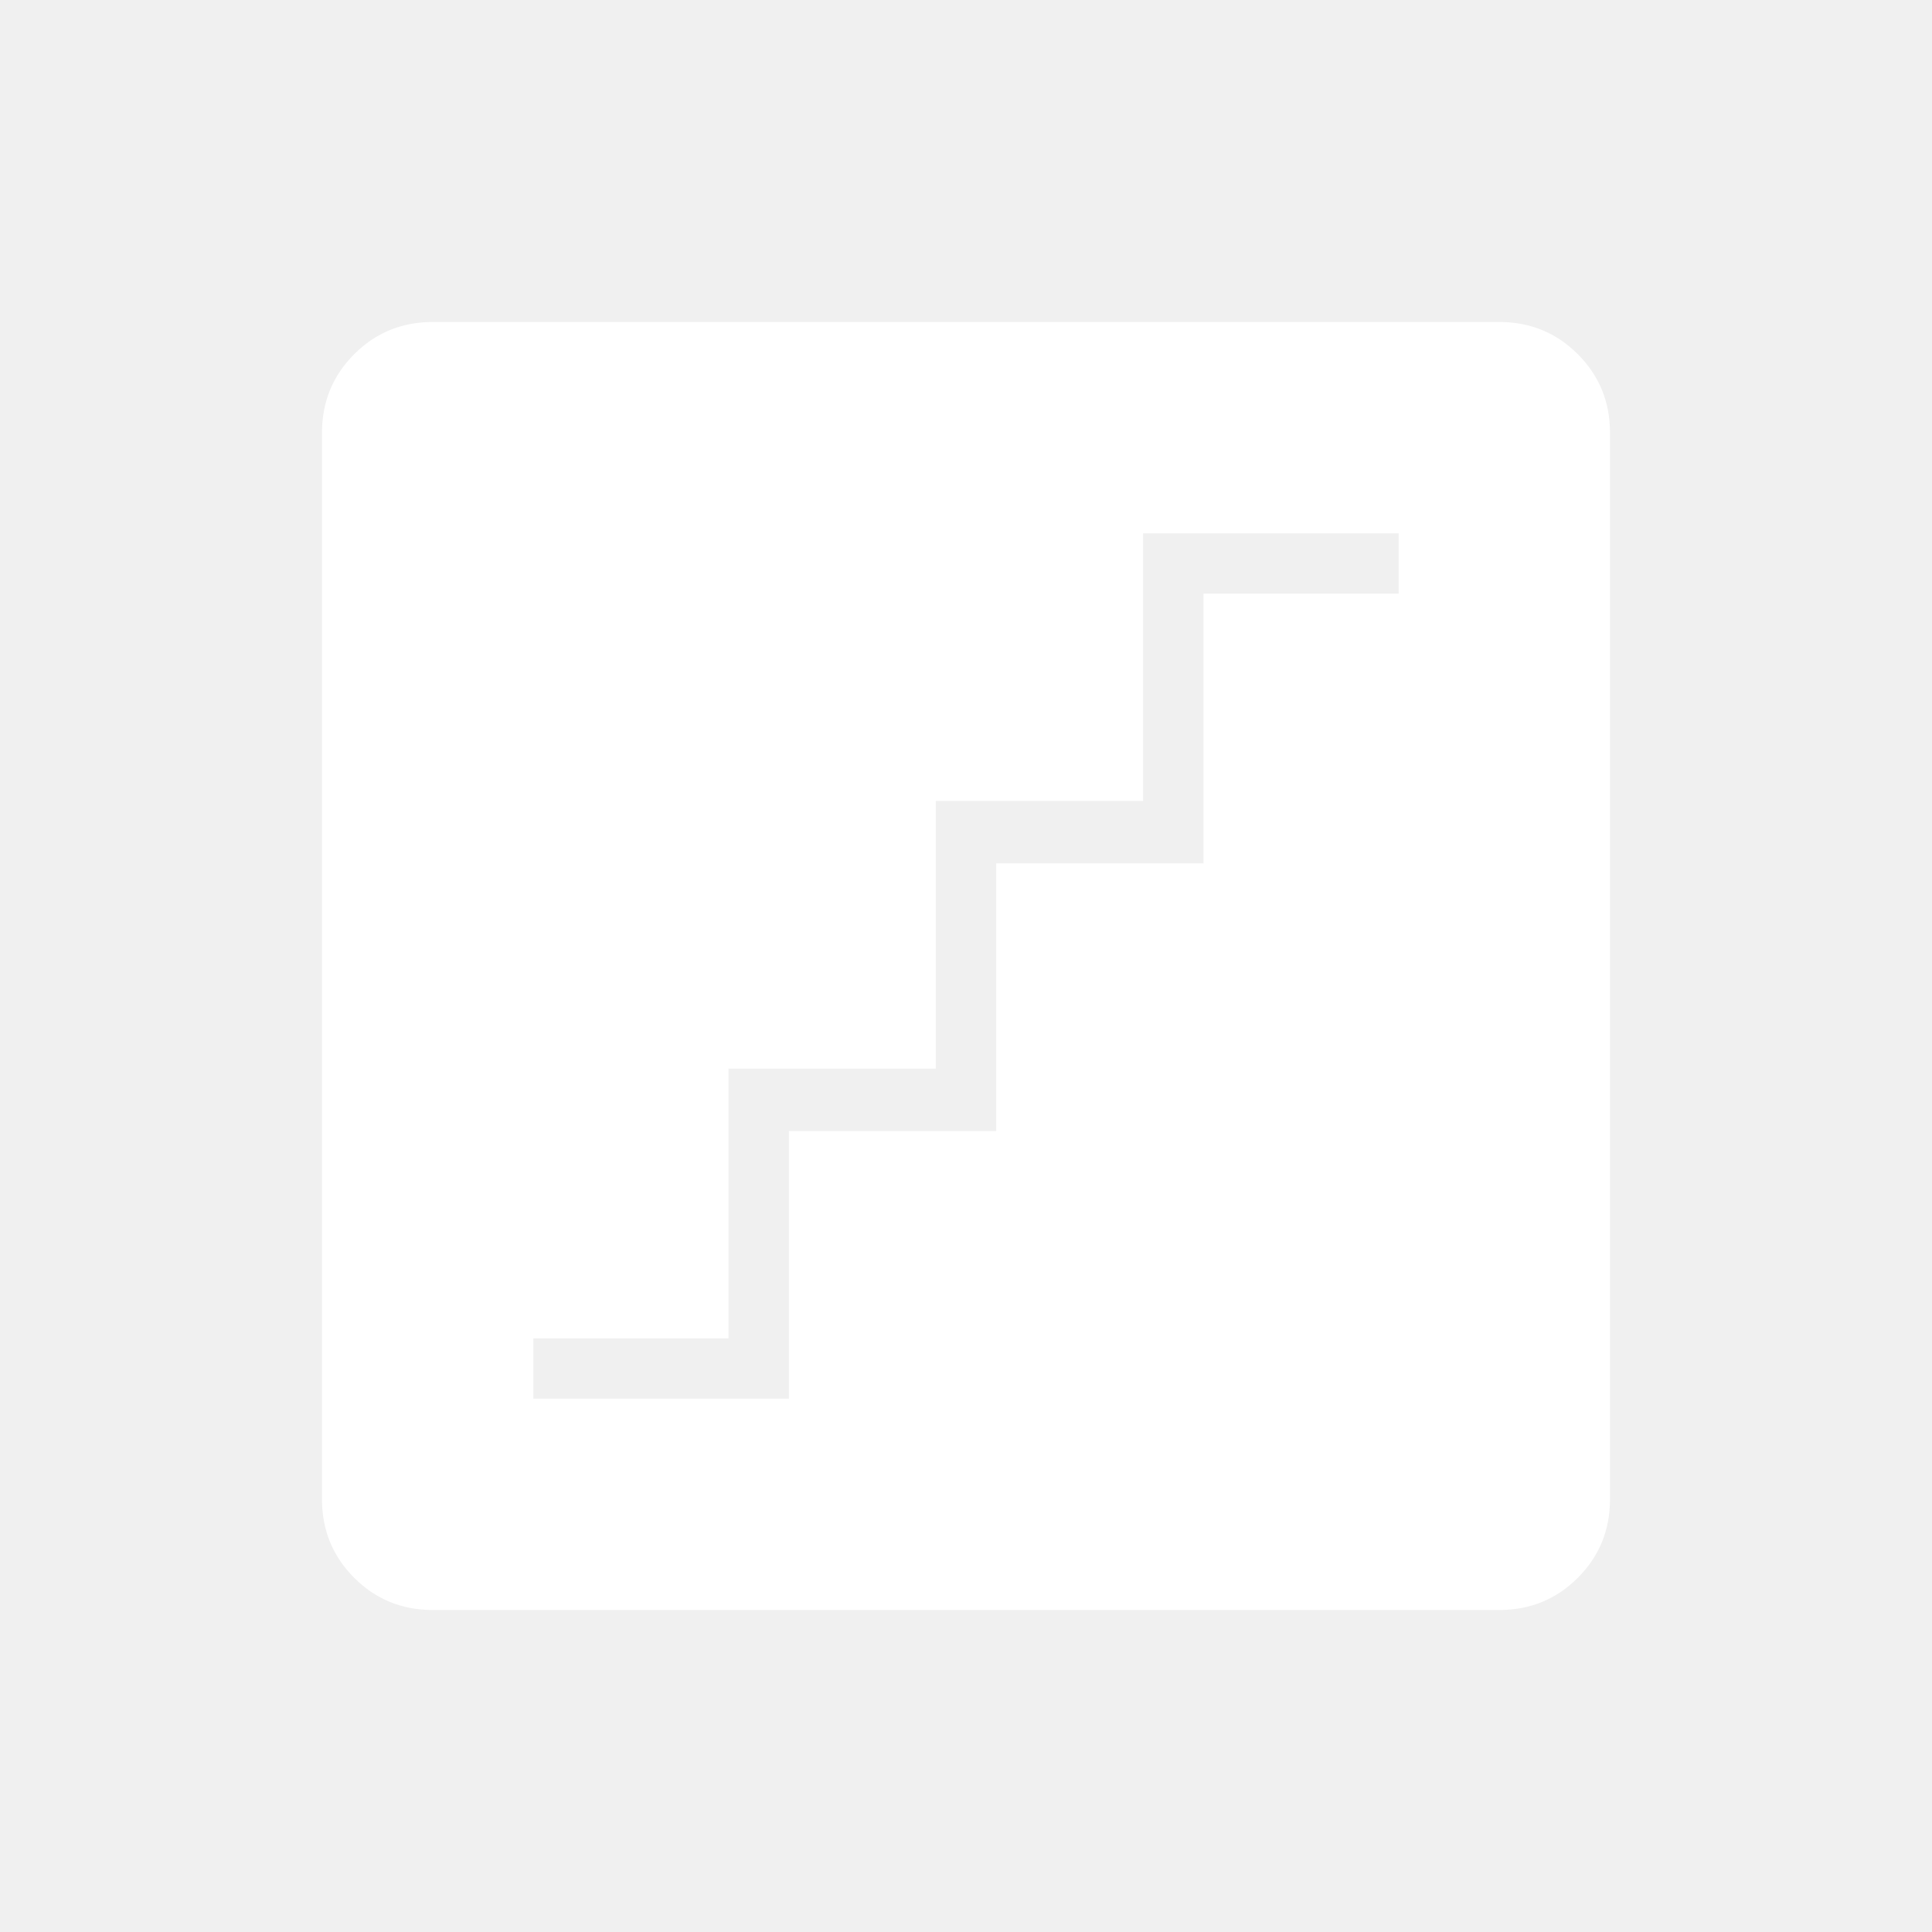
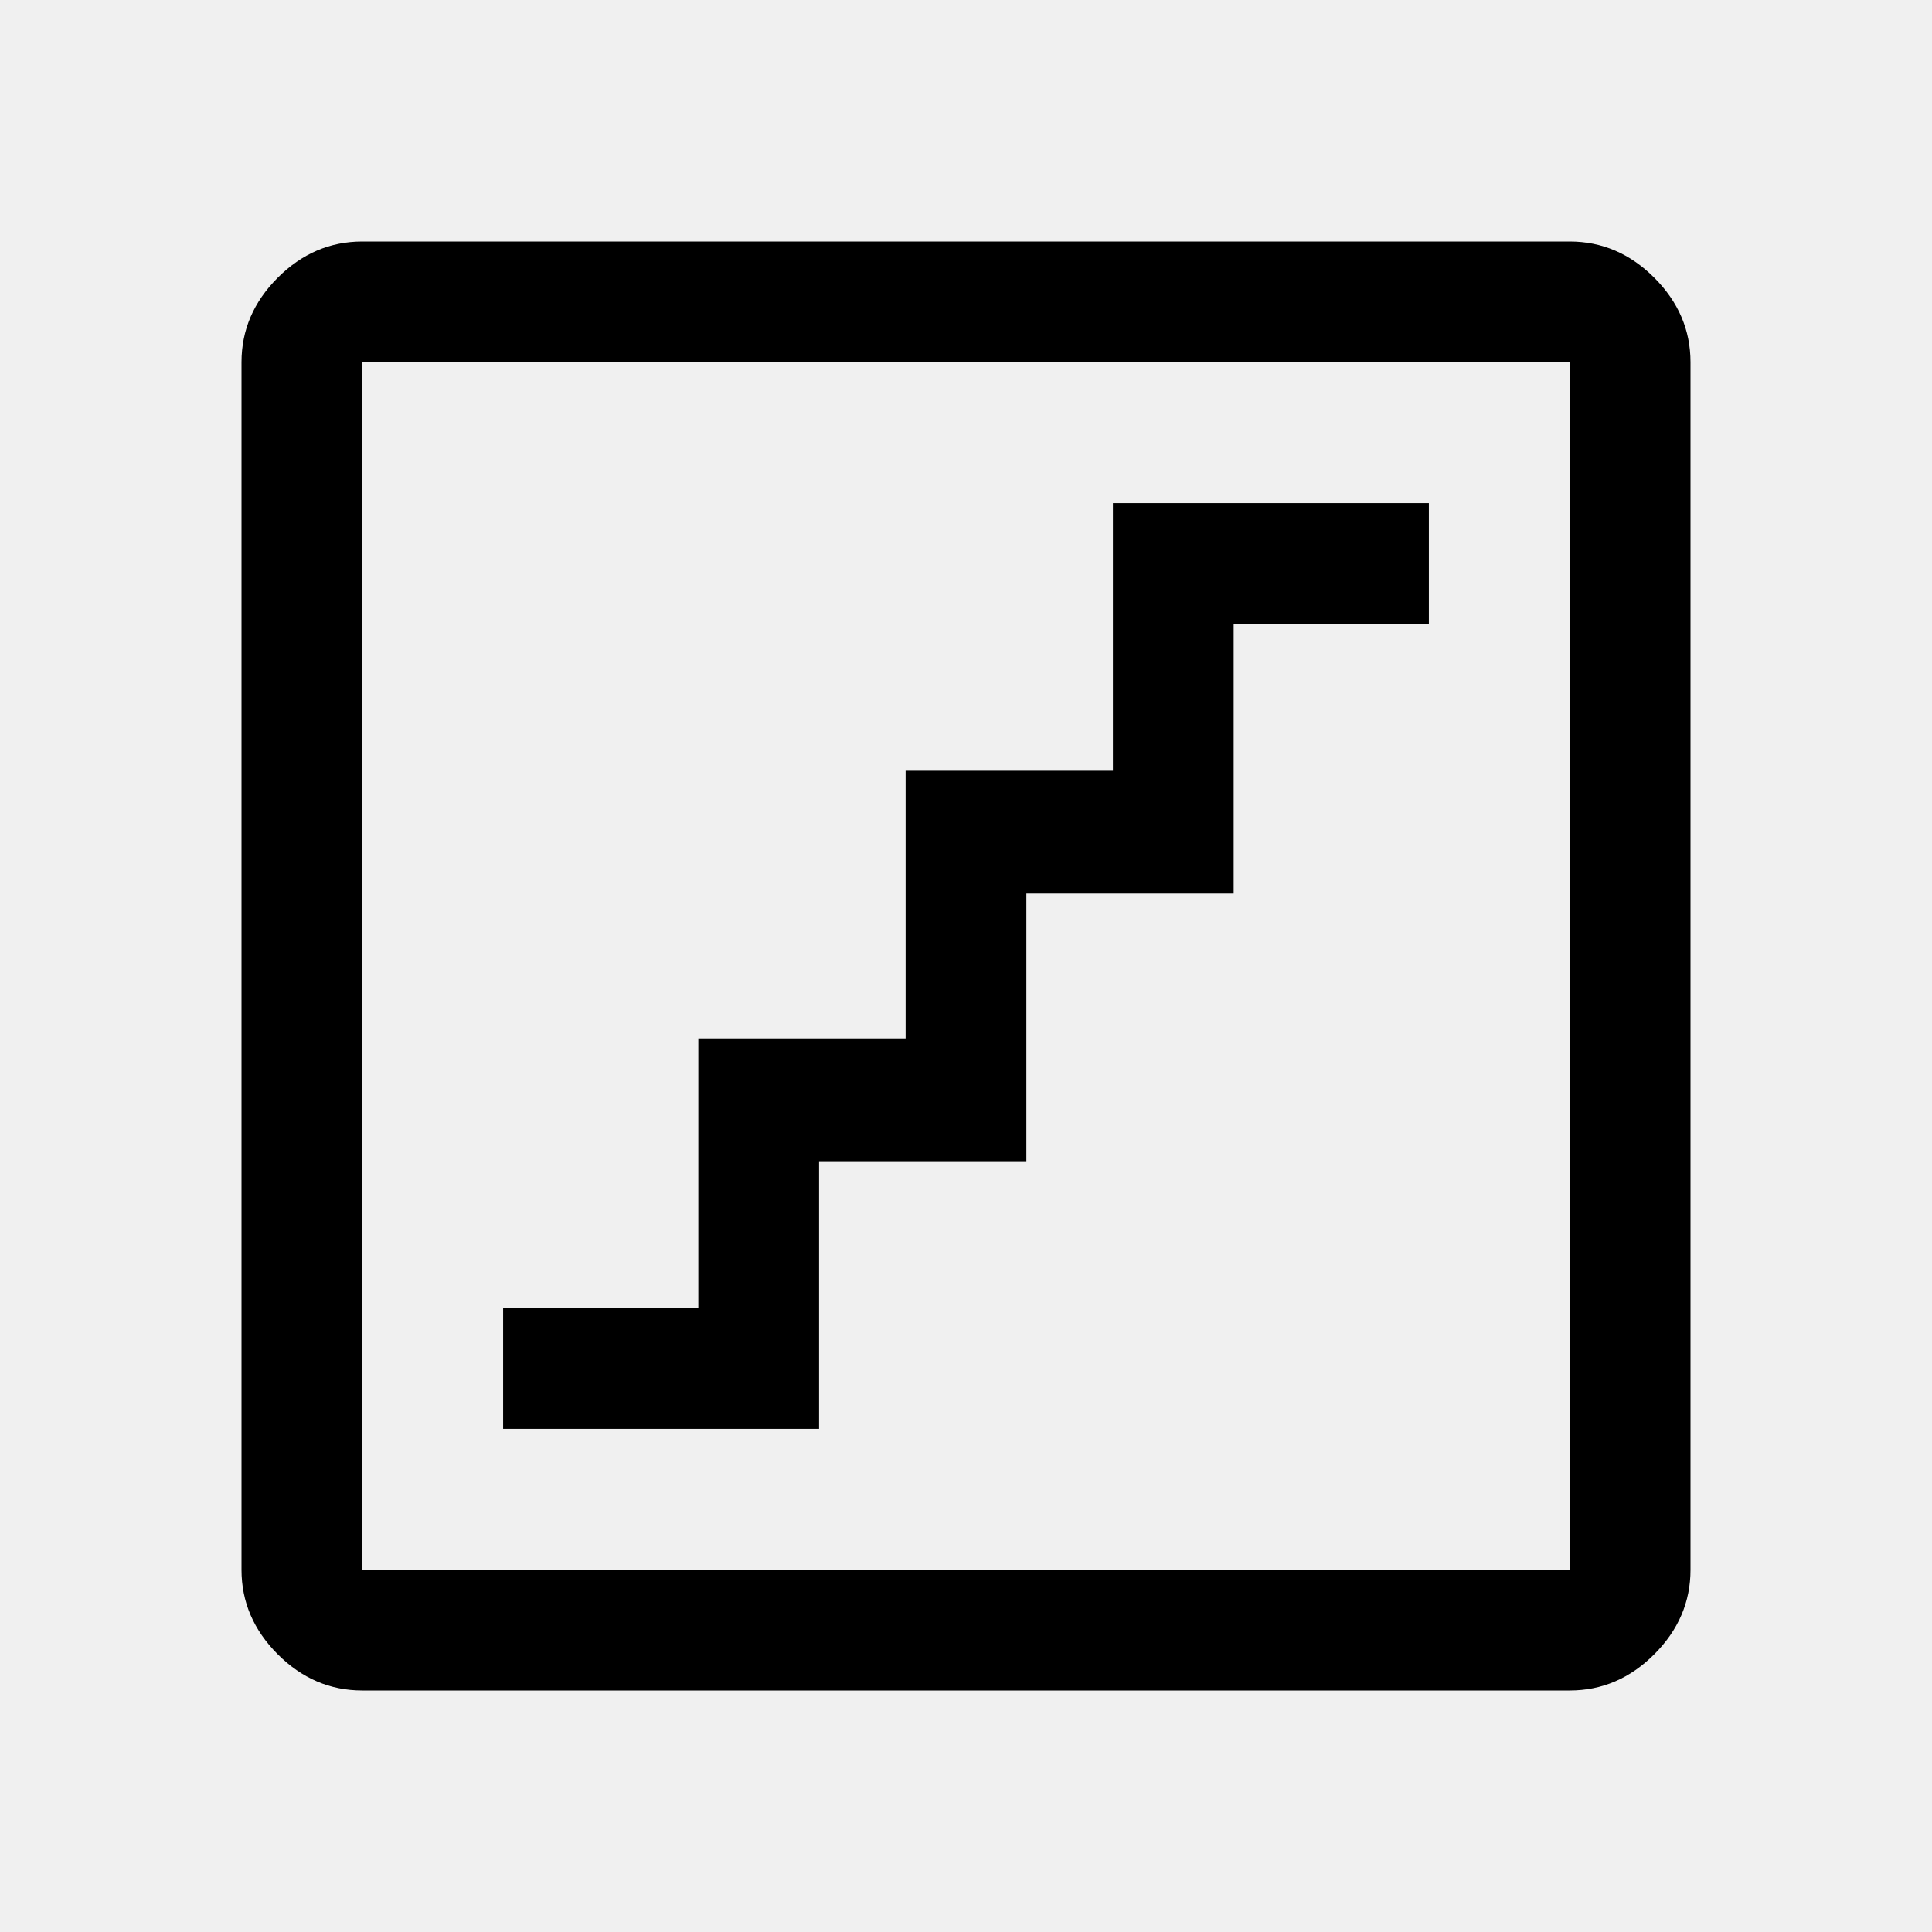
- <svg xmlns="http://www.w3.org/2000/svg" height="48" width="48" fill="#fff">
-   <path d="M13.25 34.75h6.35V28.1h5.15v-6.65h5.15v-6.7h4.85v-1.5H28.4v6.65h-5.15v6.65H18.1v6.7h-4.85ZM10.75 40q-1.15 0-1.95-.8T8 37.25v-26.5q0-1.15.8-1.95t1.95-.8h26.5q1.15 0 1.95.8t.8 1.95v26.5q0 1.15-.8 1.95t-1.95.8Z" />
+ <svg xmlns="http://www.w3.org/2000/svg" height="48" width="48">
+   <path d="M12.5 35.5h7.85v-6.65h5.15V22.2h5.15v-6.7h4.85v-3h-7.85v6.65H22.5v6.65h-5.15v6.7H12.5ZM9 42q-1.2 0-2.1-.9Q6 40.2 6 39V9q0-1.2.9-2.1Q7.8 6 9 6h30q1.2 0 2.1.9.9.9.9 2.1v30q0 1.2-.9 2.1-.9.9-2.1.9Zm0-3h30V9H9v30ZM9 9v30V9Z" />
</svg>
